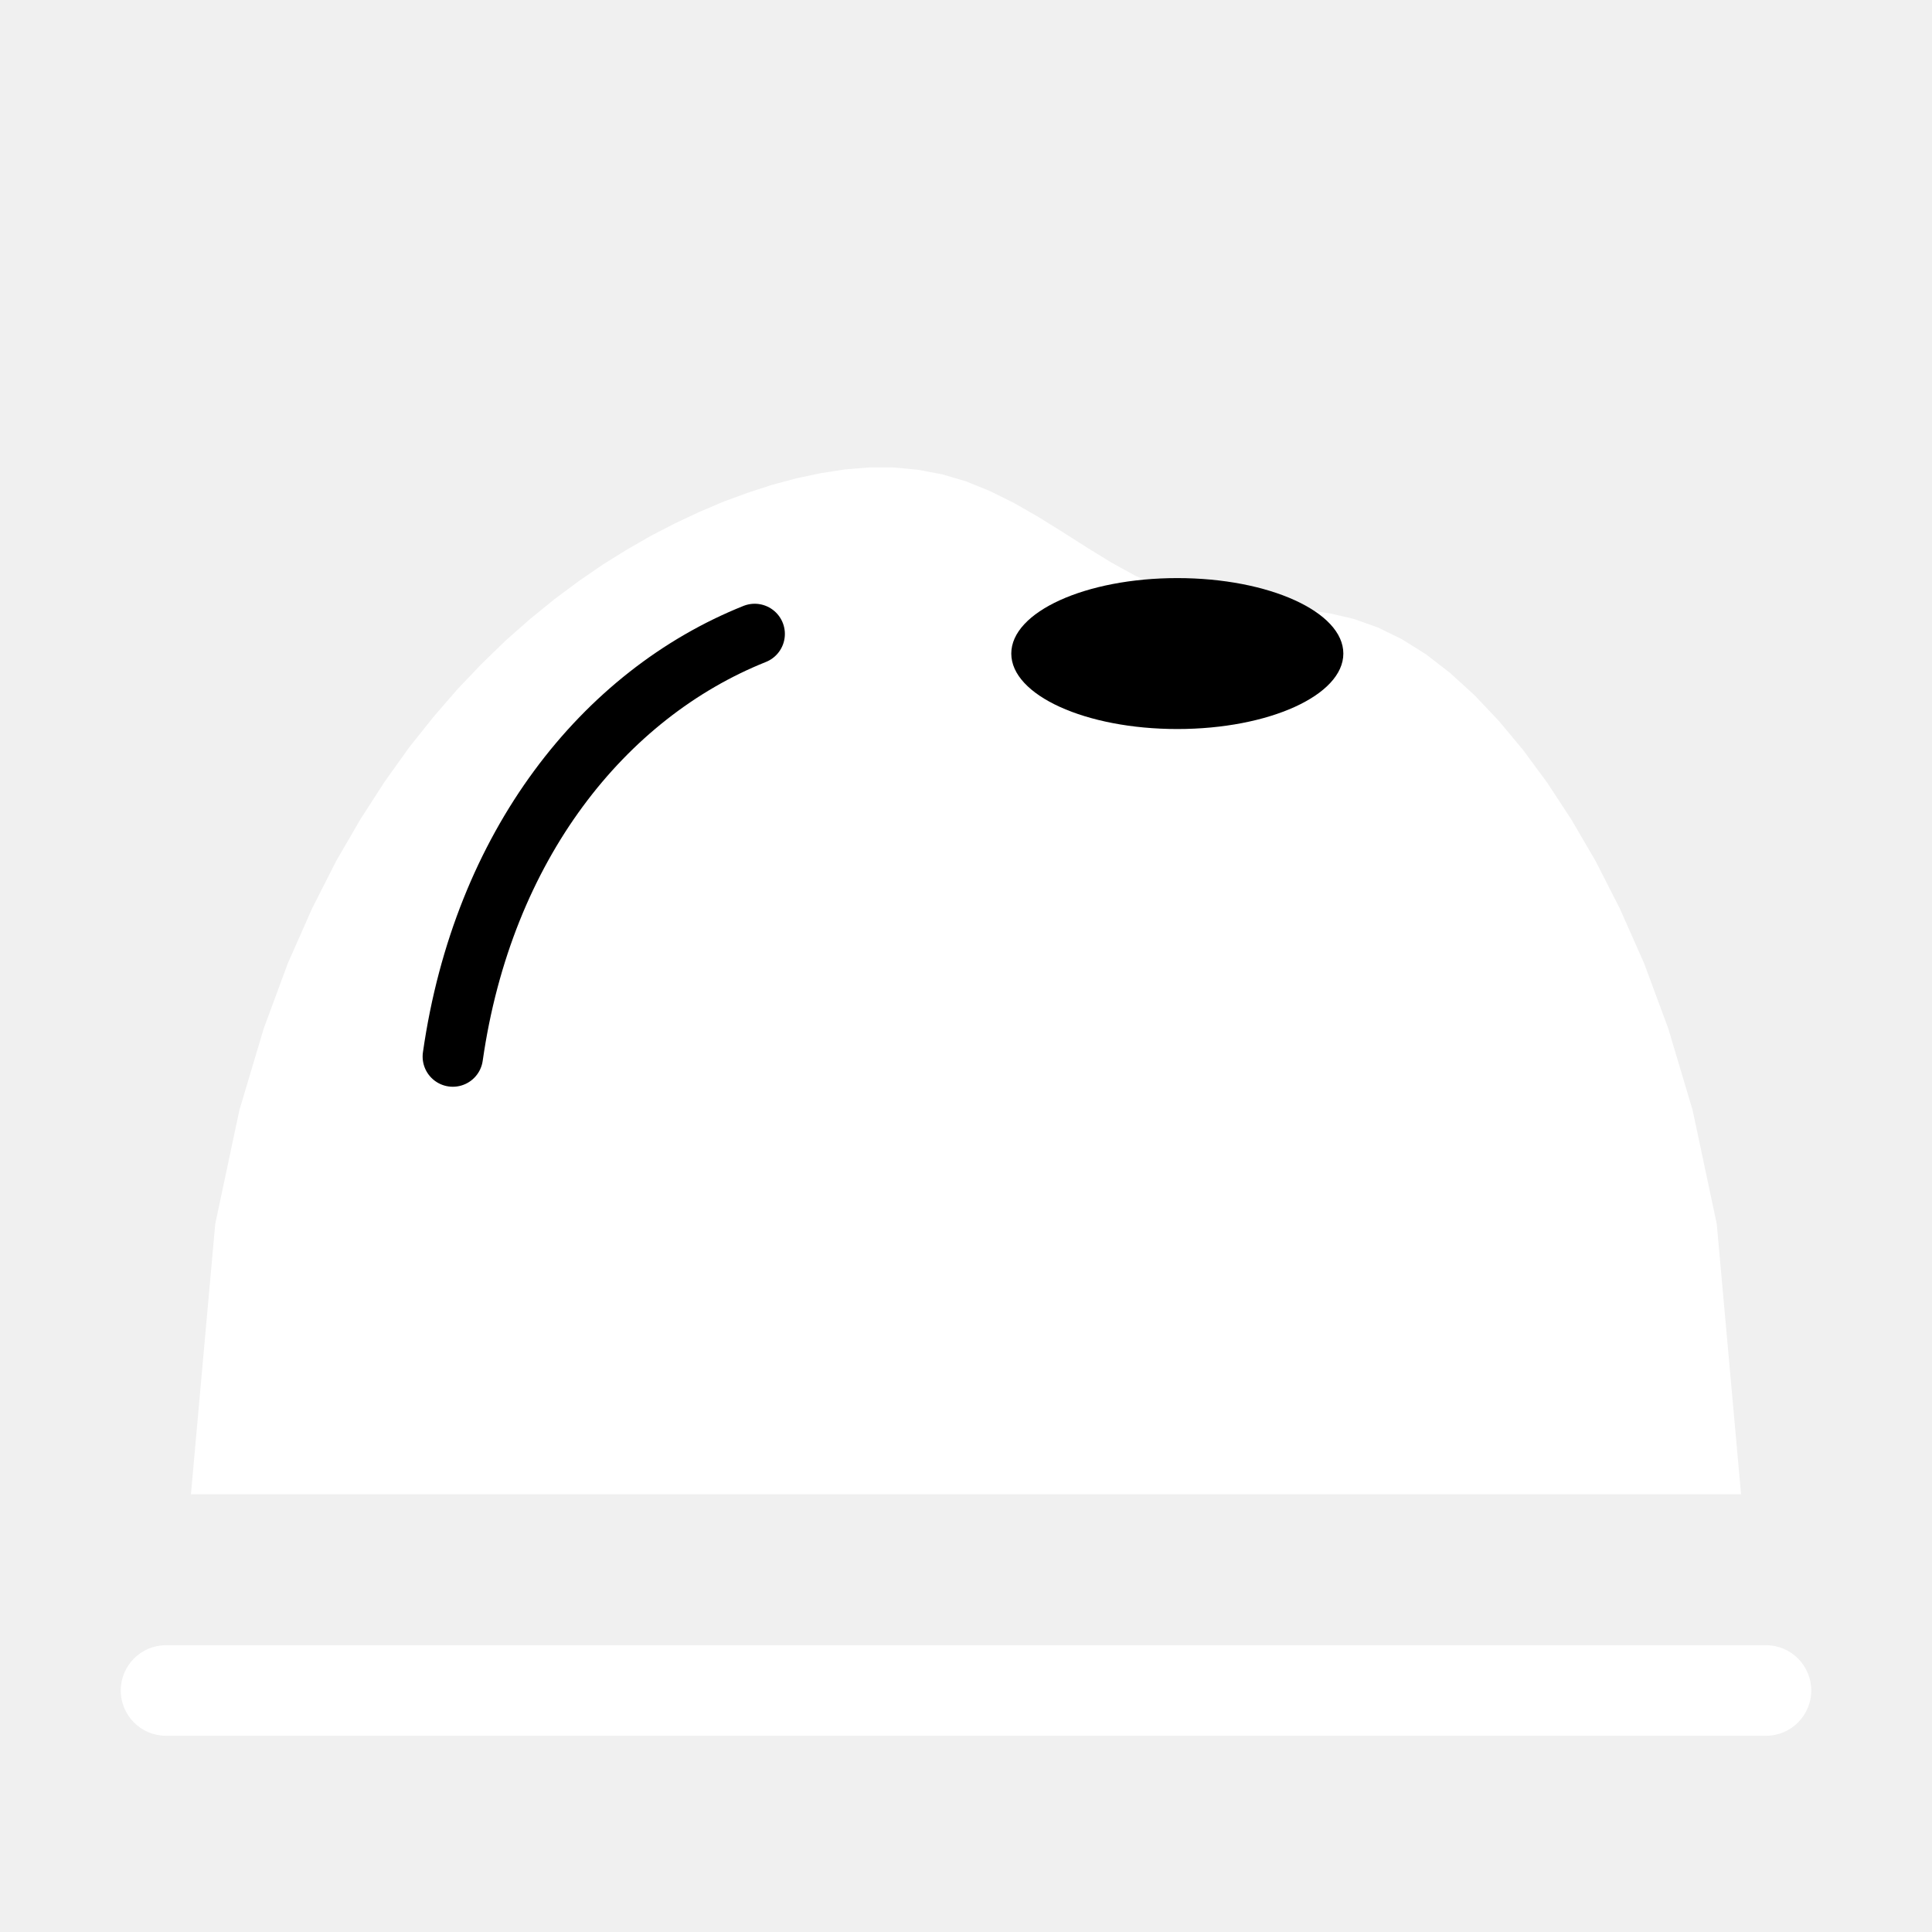
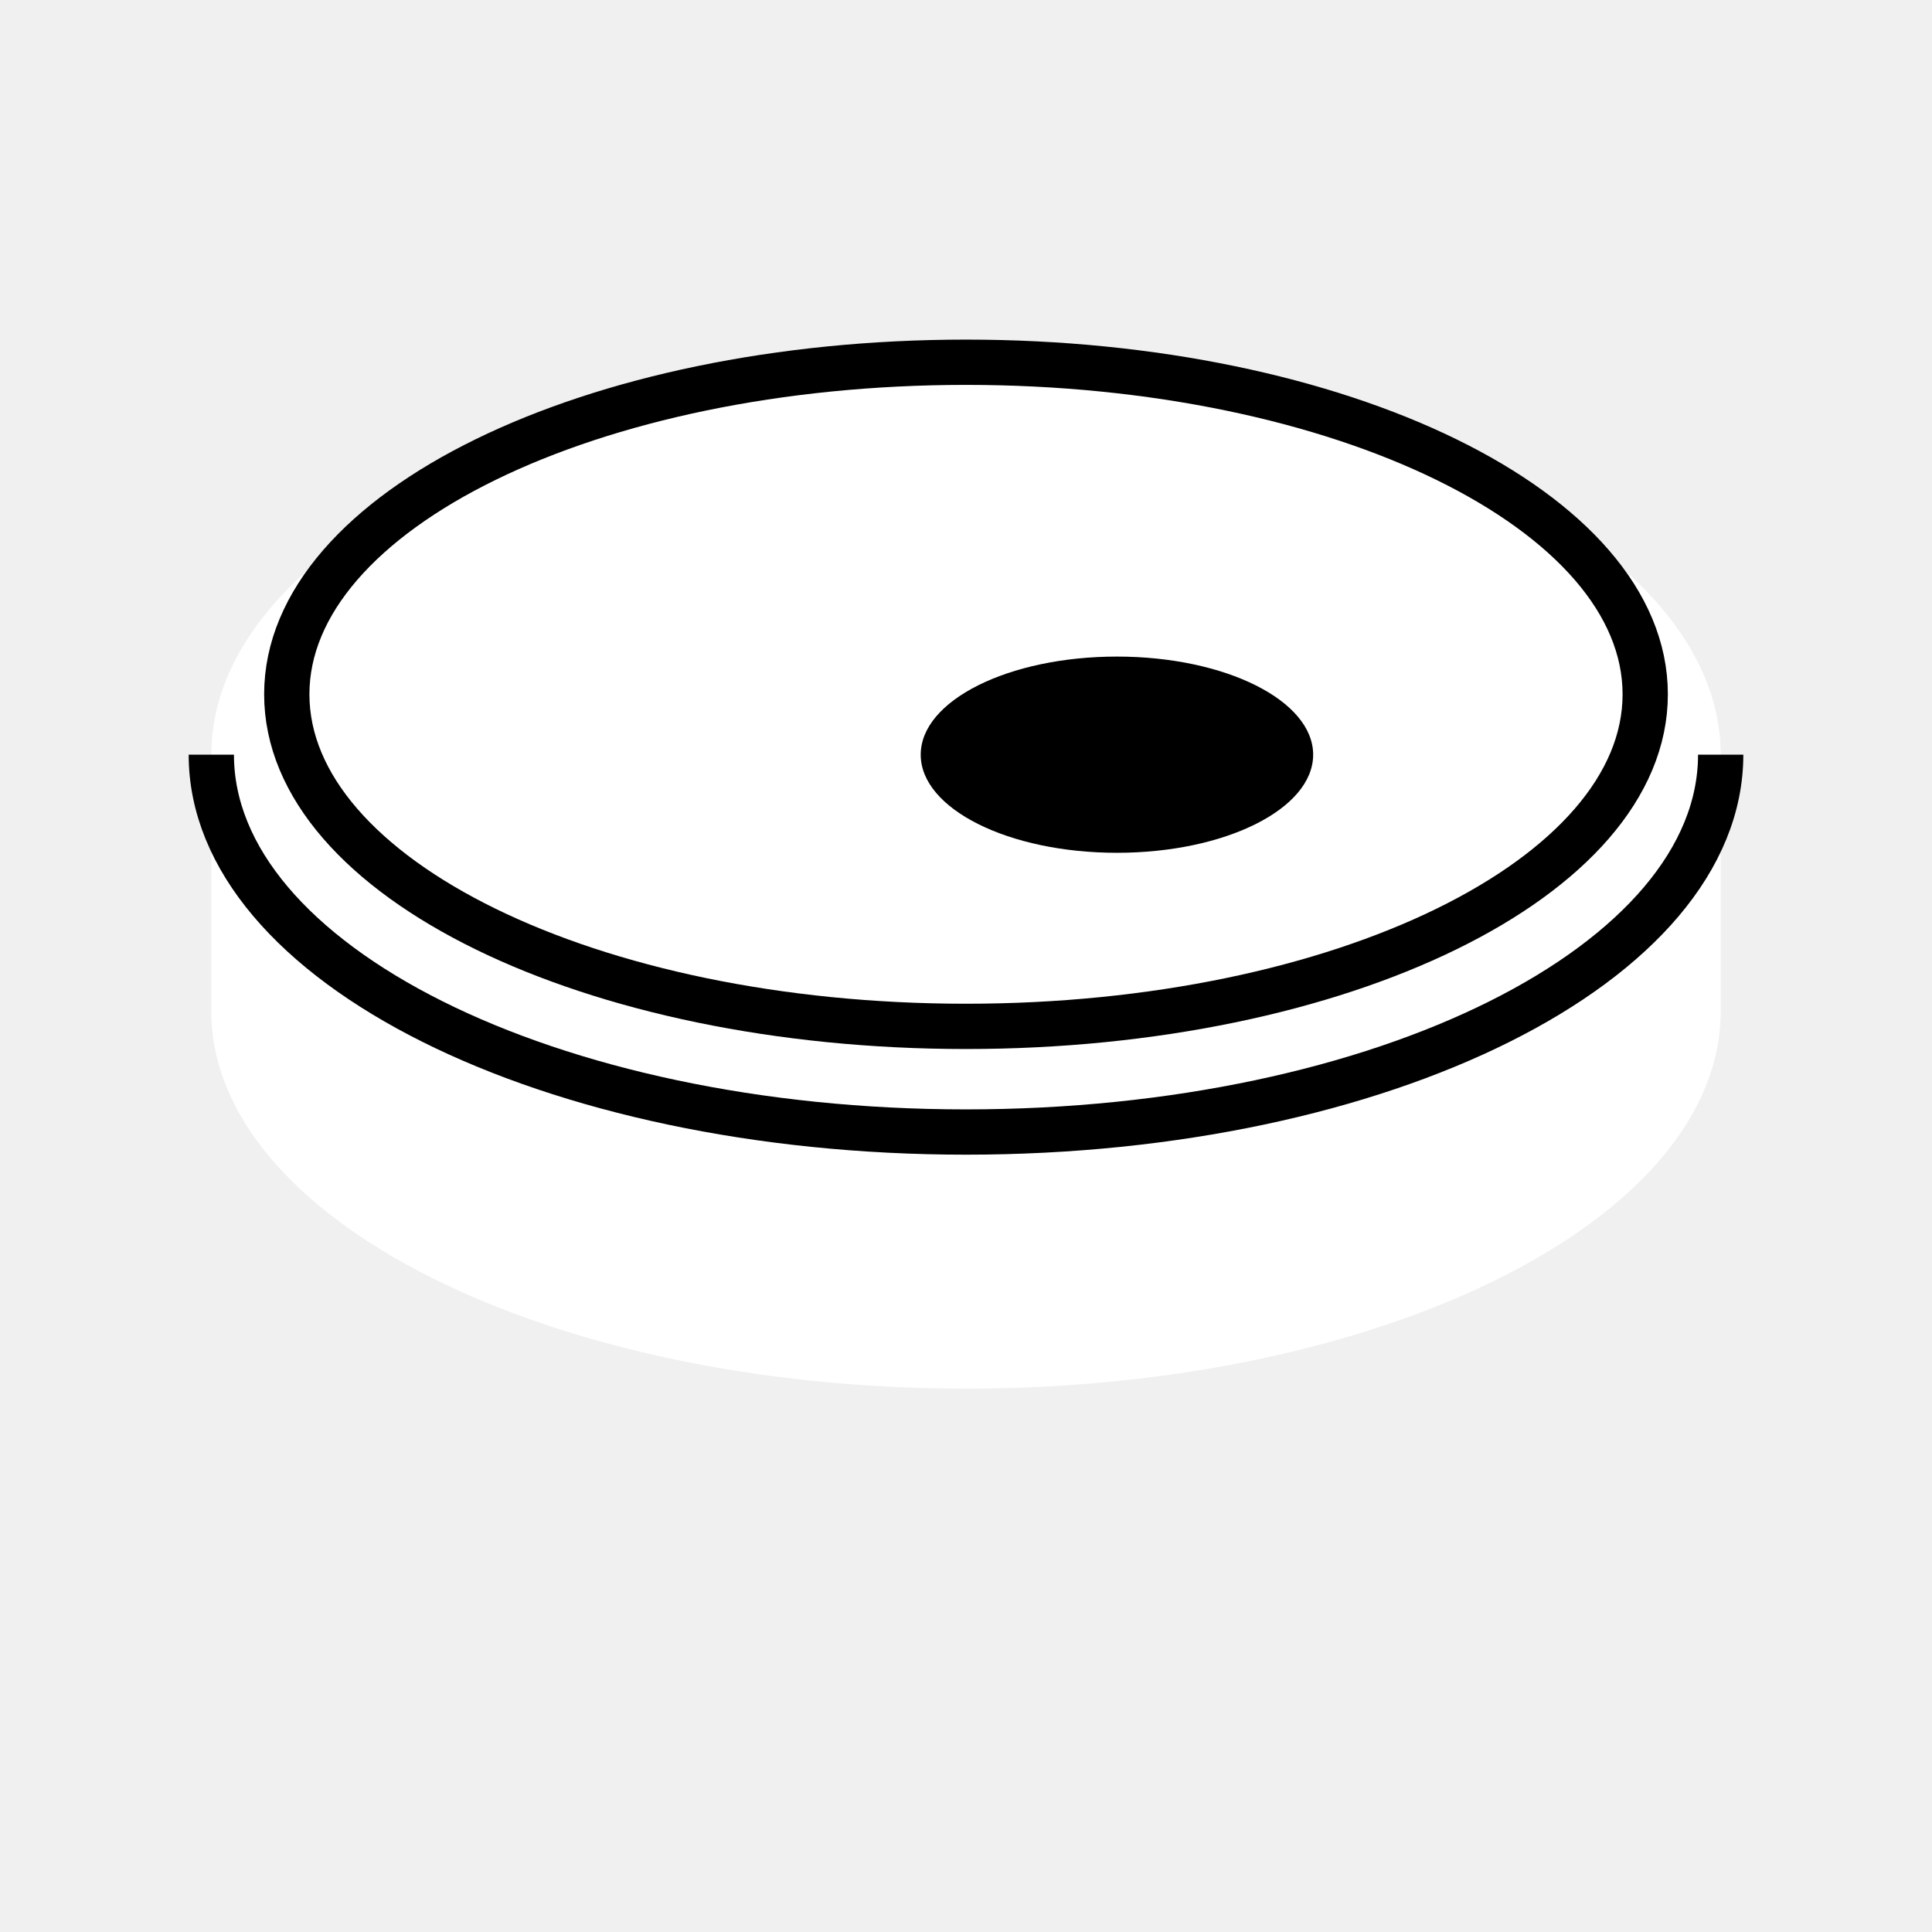
<svg xmlns="http://www.w3.org/2000/svg" viewBox="0 0 128 128" width="128" height="128">
-   <path d="M12.65 99L14.26 81.09L15.86 73.55L17.47 68.15L19.07 63.82L20.68 60.18L22.28 57.03L23.89 54.26L25.49 51.78L27.09 49.54L28.7 47.52L30.3 45.67L31.91 43.98L33.51 42.43L35.12 41.01L36.72 39.71L38.33 38.51L39.93 37.41L41.54 36.41L43.14 35.49L44.75 34.66L46.35 33.91L47.95 33.23L49.56 32.64L51.16 32.12L52.77 31.69L54.37 31.35L55.98 31.1L57.58 30.97L59.19 30.97L60.79 31.12L62.4 31.42L64 31.89L65.6 32.54L67.21 33.34L68.81 34.26L70.42 35.26L72.02 36.28L73.63 37.27L75.23 38.15L76.84 38.88L78.44 39.43L80.05 39.81L81.65 40.05L83.25 40.18L84.86 40.27L86.46 40.4L88.07 40.63L89.67 41L91.28 41.57L92.88 42.35L94.49 43.36L96.09 44.6L97.7 46.07L99.3 47.76L100.91 49.69L102.51 51.86L104.11 54.3L105.72 57.06L107.32 60.2L108.93 63.83L110.53 68.15L112.14 73.55L113.74 81.09L115.35 99Z" fill="#fff" />
-   <ellipse cx="78" cy="43.3" rx="11" ry="5" fill="#000" />
-   <path d="M30 70C32 56 40 46 50 42" fill="none" stroke="#000" stroke-width="4" stroke-linecap="round" />
-   <rect x="8" y="109" width="112" height="6" rx="3" fill="#fff" />
+   <path d="M14 50V67A50 25 0 0 0 114 67V50A50 25 0 0 1 14 50Z" fill="#fff" />
+   <ellipse cx="64" cy="50" rx="50" ry="25" fill="#fff" />
+   <path d="M14 50A50 25 0 0 0 114 50" fill="none" stroke="#000" stroke-width="3" />
+   <ellipse cx="64" cy="46" rx="45" ry="22" fill="none" stroke="#000" stroke-width="3" />
+   <ellipse cx="74" cy="50" rx="13" ry="6.5" fill="#000" />
</svg>
